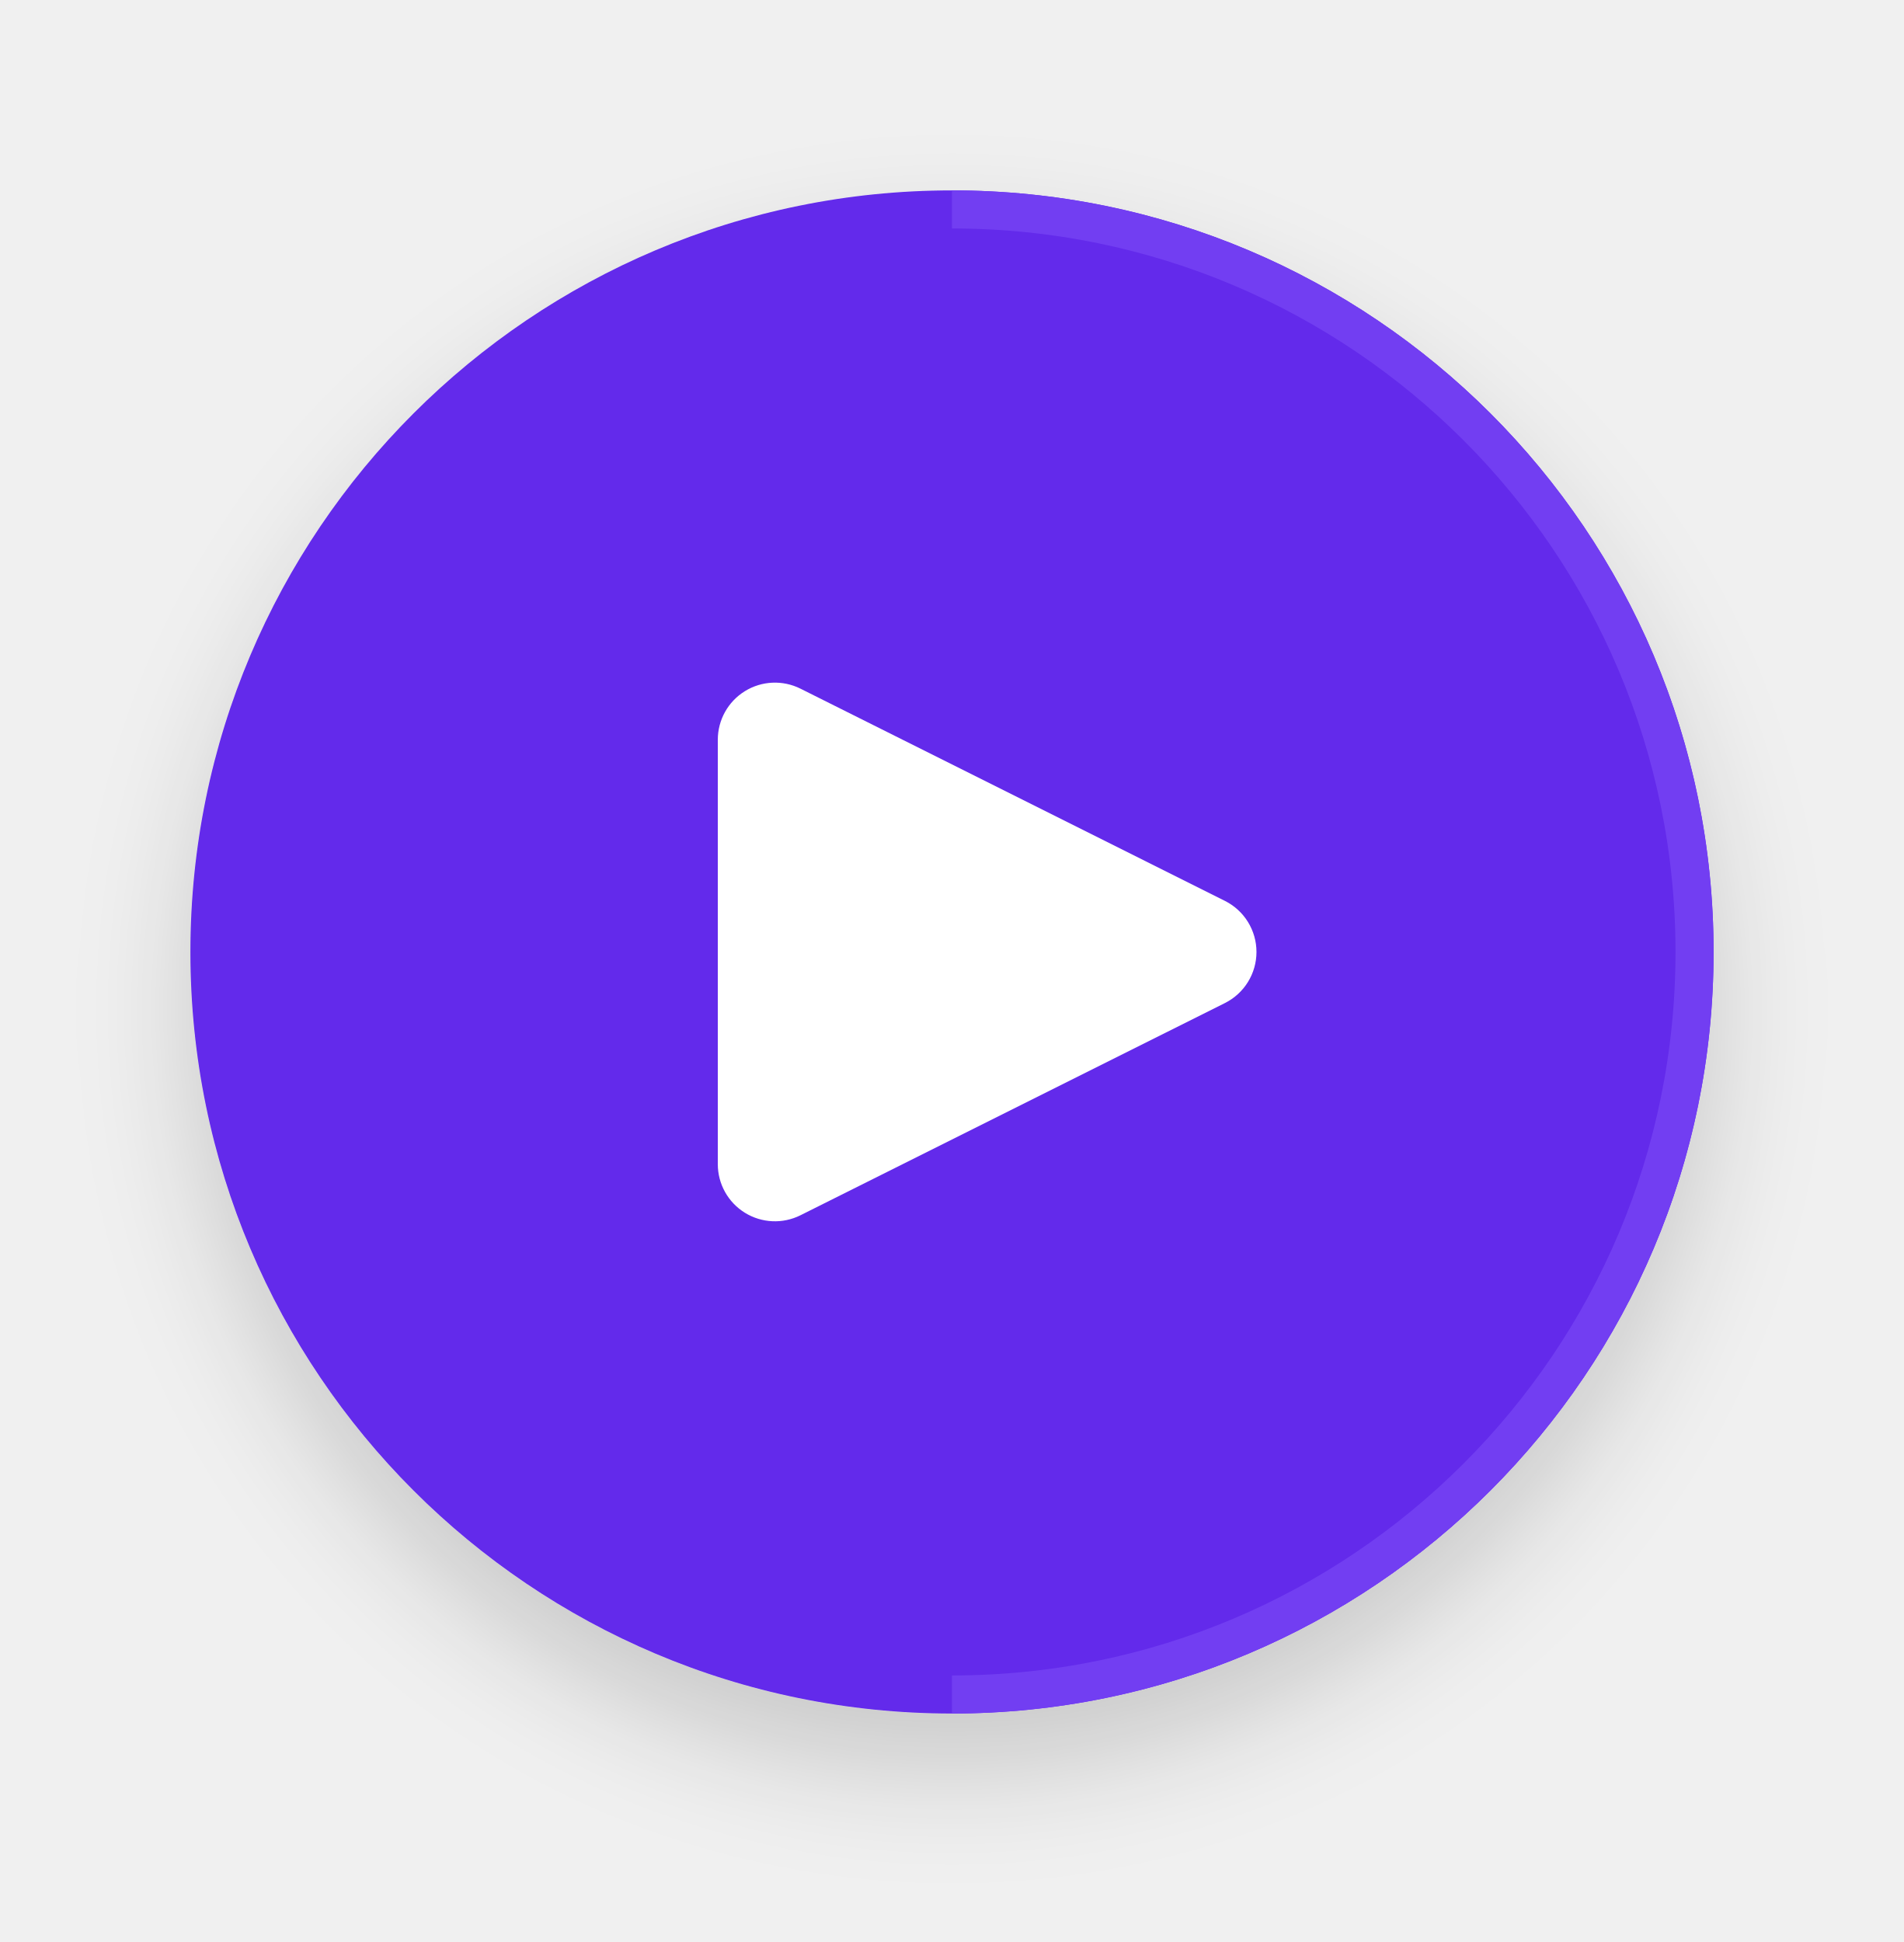
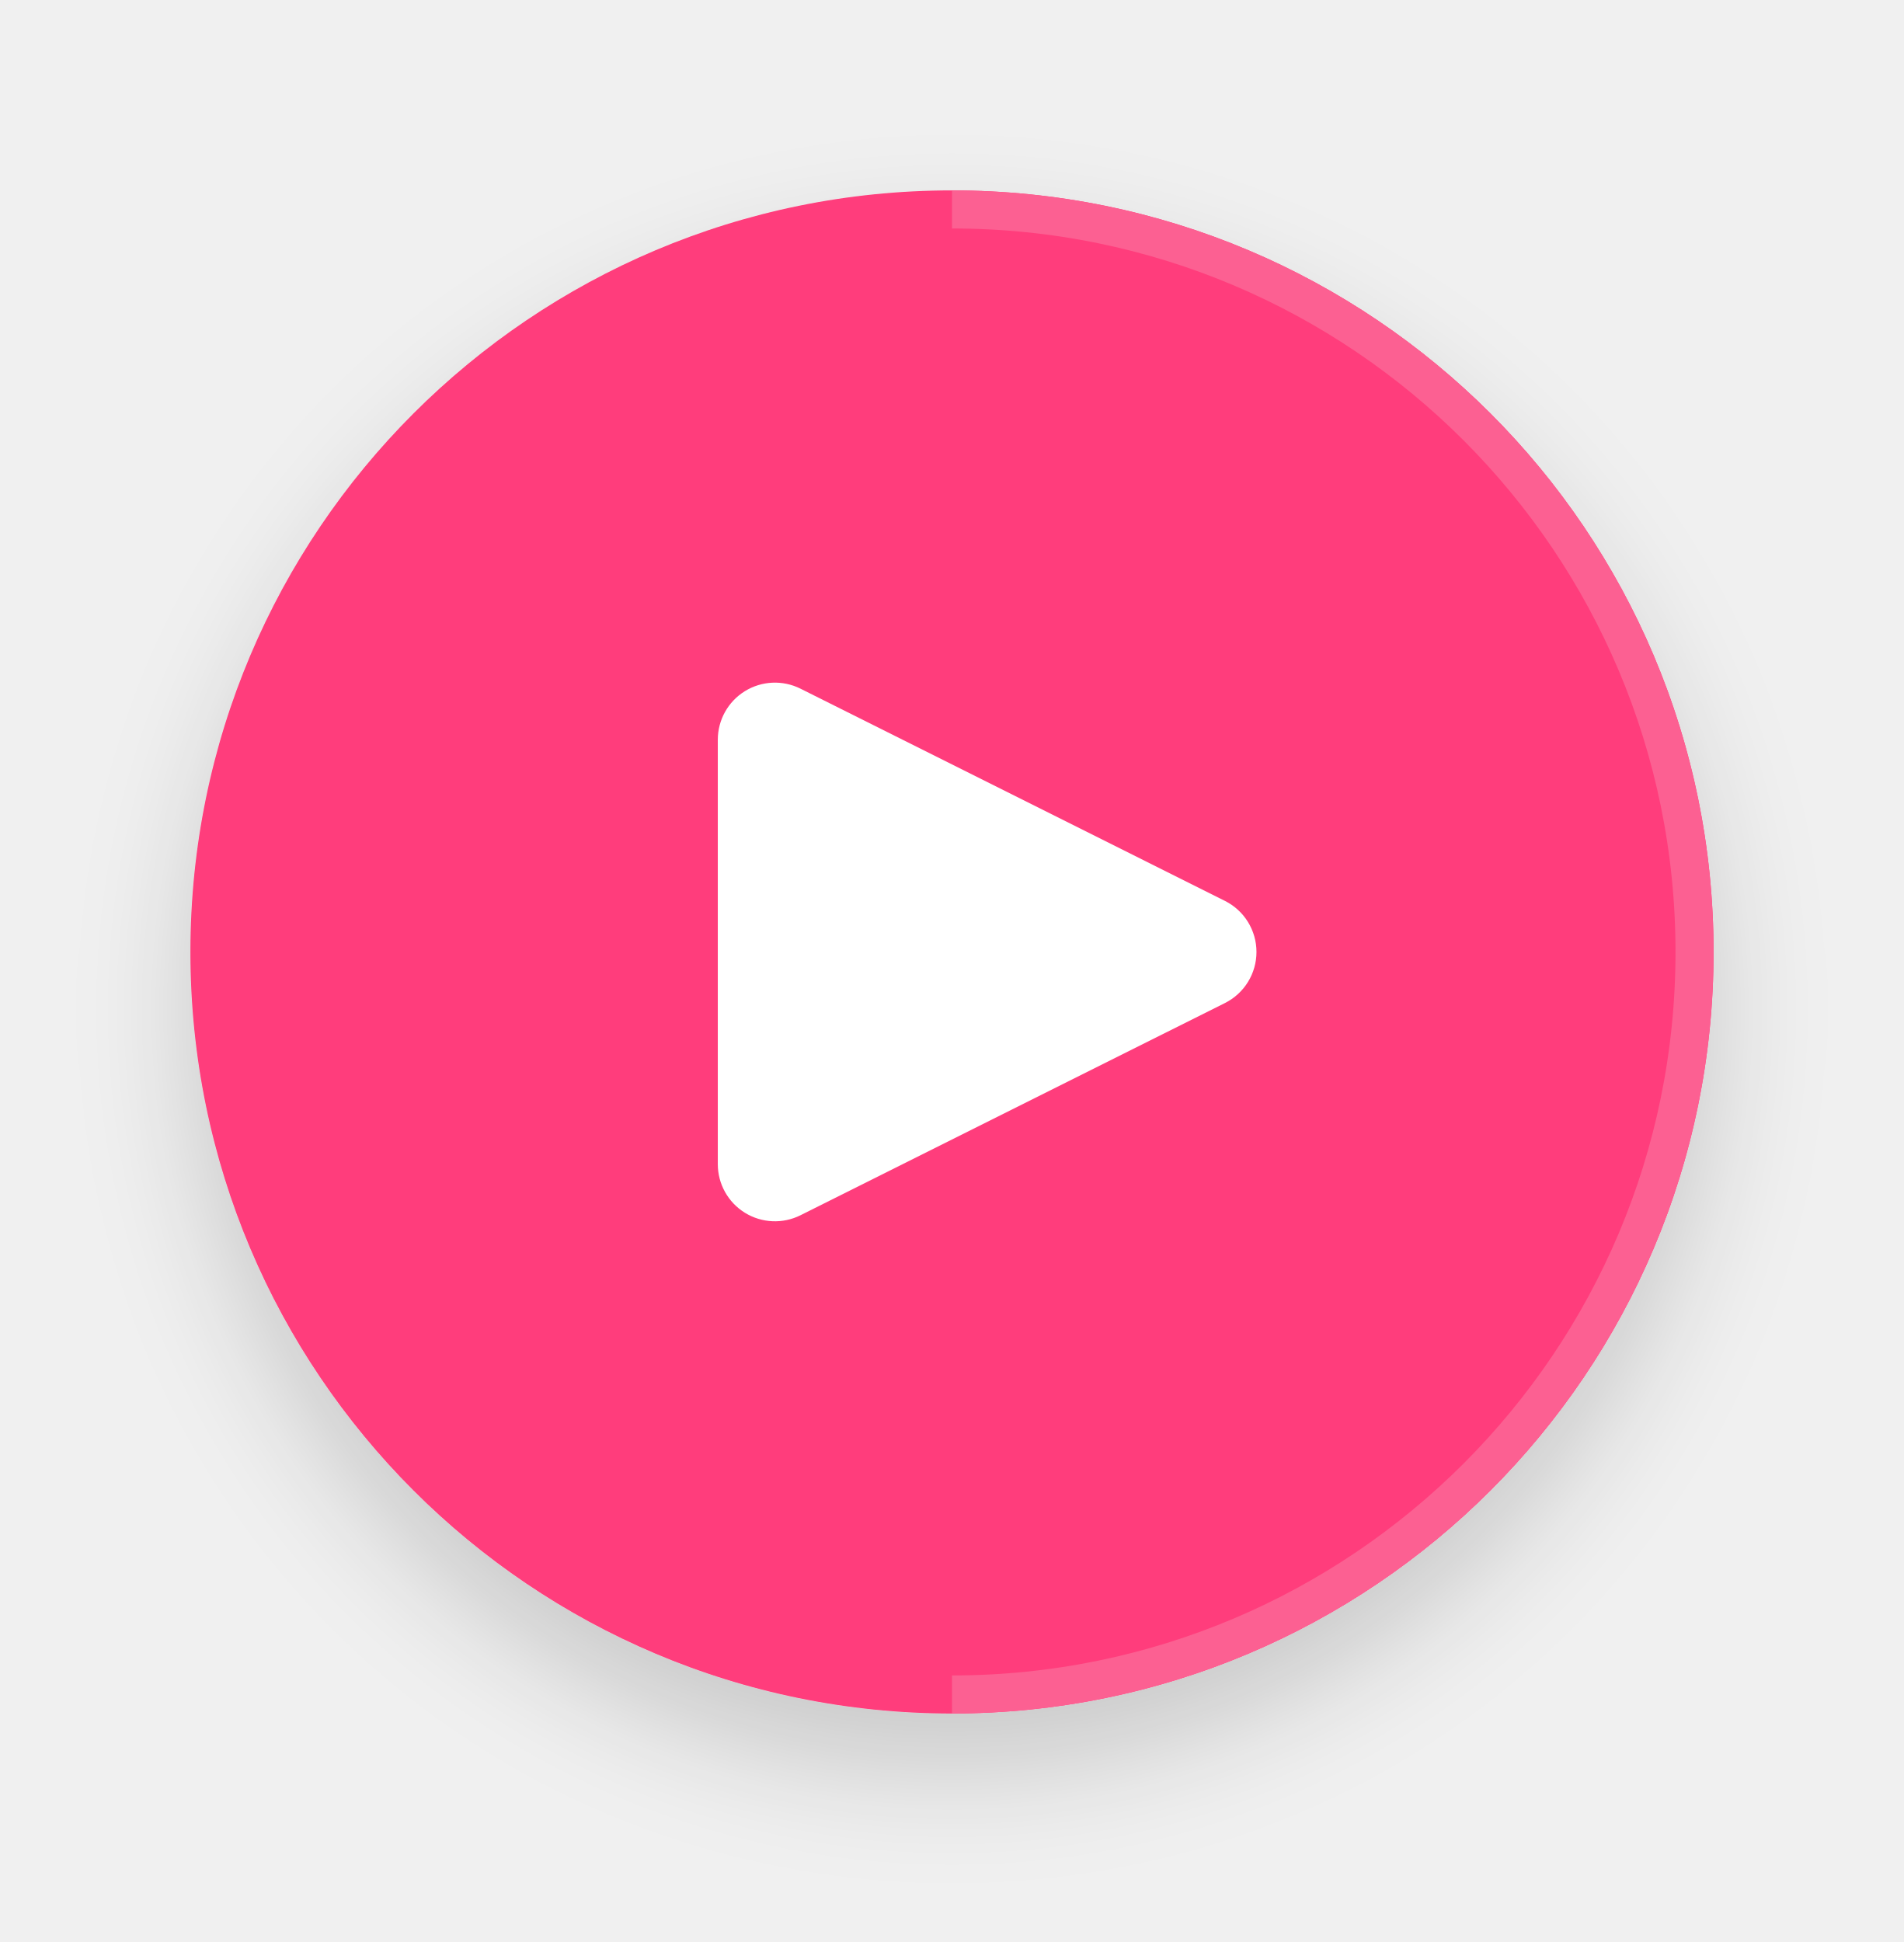
<svg xmlns="http://www.w3.org/2000/svg" id="play_purple_l" width="100" height="102" viewBox="0 0 100 102">
  <defs>
    <clipPath id="clip-path">
      <path id="사각형_1789" fill="#757575" d="M0 0H40V80H0z" data-name="사각형 1789" transform="translate(1156 206)" />
    </clipPath>
    <filter id="타원_224" width="98" height="98" x="1" y="4" filterUnits="userSpaceOnUse">
      <feOffset dy="3" />
      <feGaussianBlur result="blur" stdDeviation="3" />
      <feFlood flood-opacity=".161" />
      <feComposite in2="blur" operator="in" />
      <feComposite in="SourceGraphic" />
    </filter>
    <style>
            .cls-2{fill:none}
        </style>
  </defs>
  <path id="사각형_6124" d="M0 0H100V100H0z" class="cls-2" data-name="사각형 6124" />
  <g id="그룹_19099" data-name="그룹 19099" transform="translate(-130 -511)">
    <g id="그룹_13313" data-name="그룹 13313" transform="translate(-1163 122)">
      <g filter="url(#타원_224)" transform="translate(1293 389)">
-         <circle id="타원_224-2" cx="40" cy="40" r="40" fill="#632beb" data-name="타원 224" transform="translate(10 10)" />
+         <circle id="타원_224-2" cx="40" cy="40" r="40" fill="#FF3C7B" data-name="타원 224" transform="translate(10 10)" />
      </g>
      <g id="마스크_그룹_2" clip-path="url(#clip-path)" data-name="마스크 그룹 2" transform="translate(187 193)">
-         <g id="타원_225" fill="none" stroke="#723ef2" stroke-width="2px" data-name="타원 225" transform="translate(1116 206)">
+         <g id="타원_225" fill="none" stroke="#FC6092" stroke-width="2px" data-name="타원 225" transform="translate(1116 206)">
          <circle cx="40" cy="40" r="40" stroke="none" />
          <circle cx="40" cy="40" r="39" class="cls-2" />
        </g>
      </g>
    </g>
    <g id="그룹_13314" data-name="그룹 13314" transform="translate(-1 252.638)">
      <path id="다각형_1" fill="#fff" d="M13.317 5.367a3 3 0 0 1 5.367 0l11.145 22.291A3 3 0 0 1 27.146 32H4.854a3 3 0 0 1-2.683-4.342z" data-name="다각형 1" transform="rotate(90 -45.831 246.531)" />
    </g>
  </g>
</svg>
